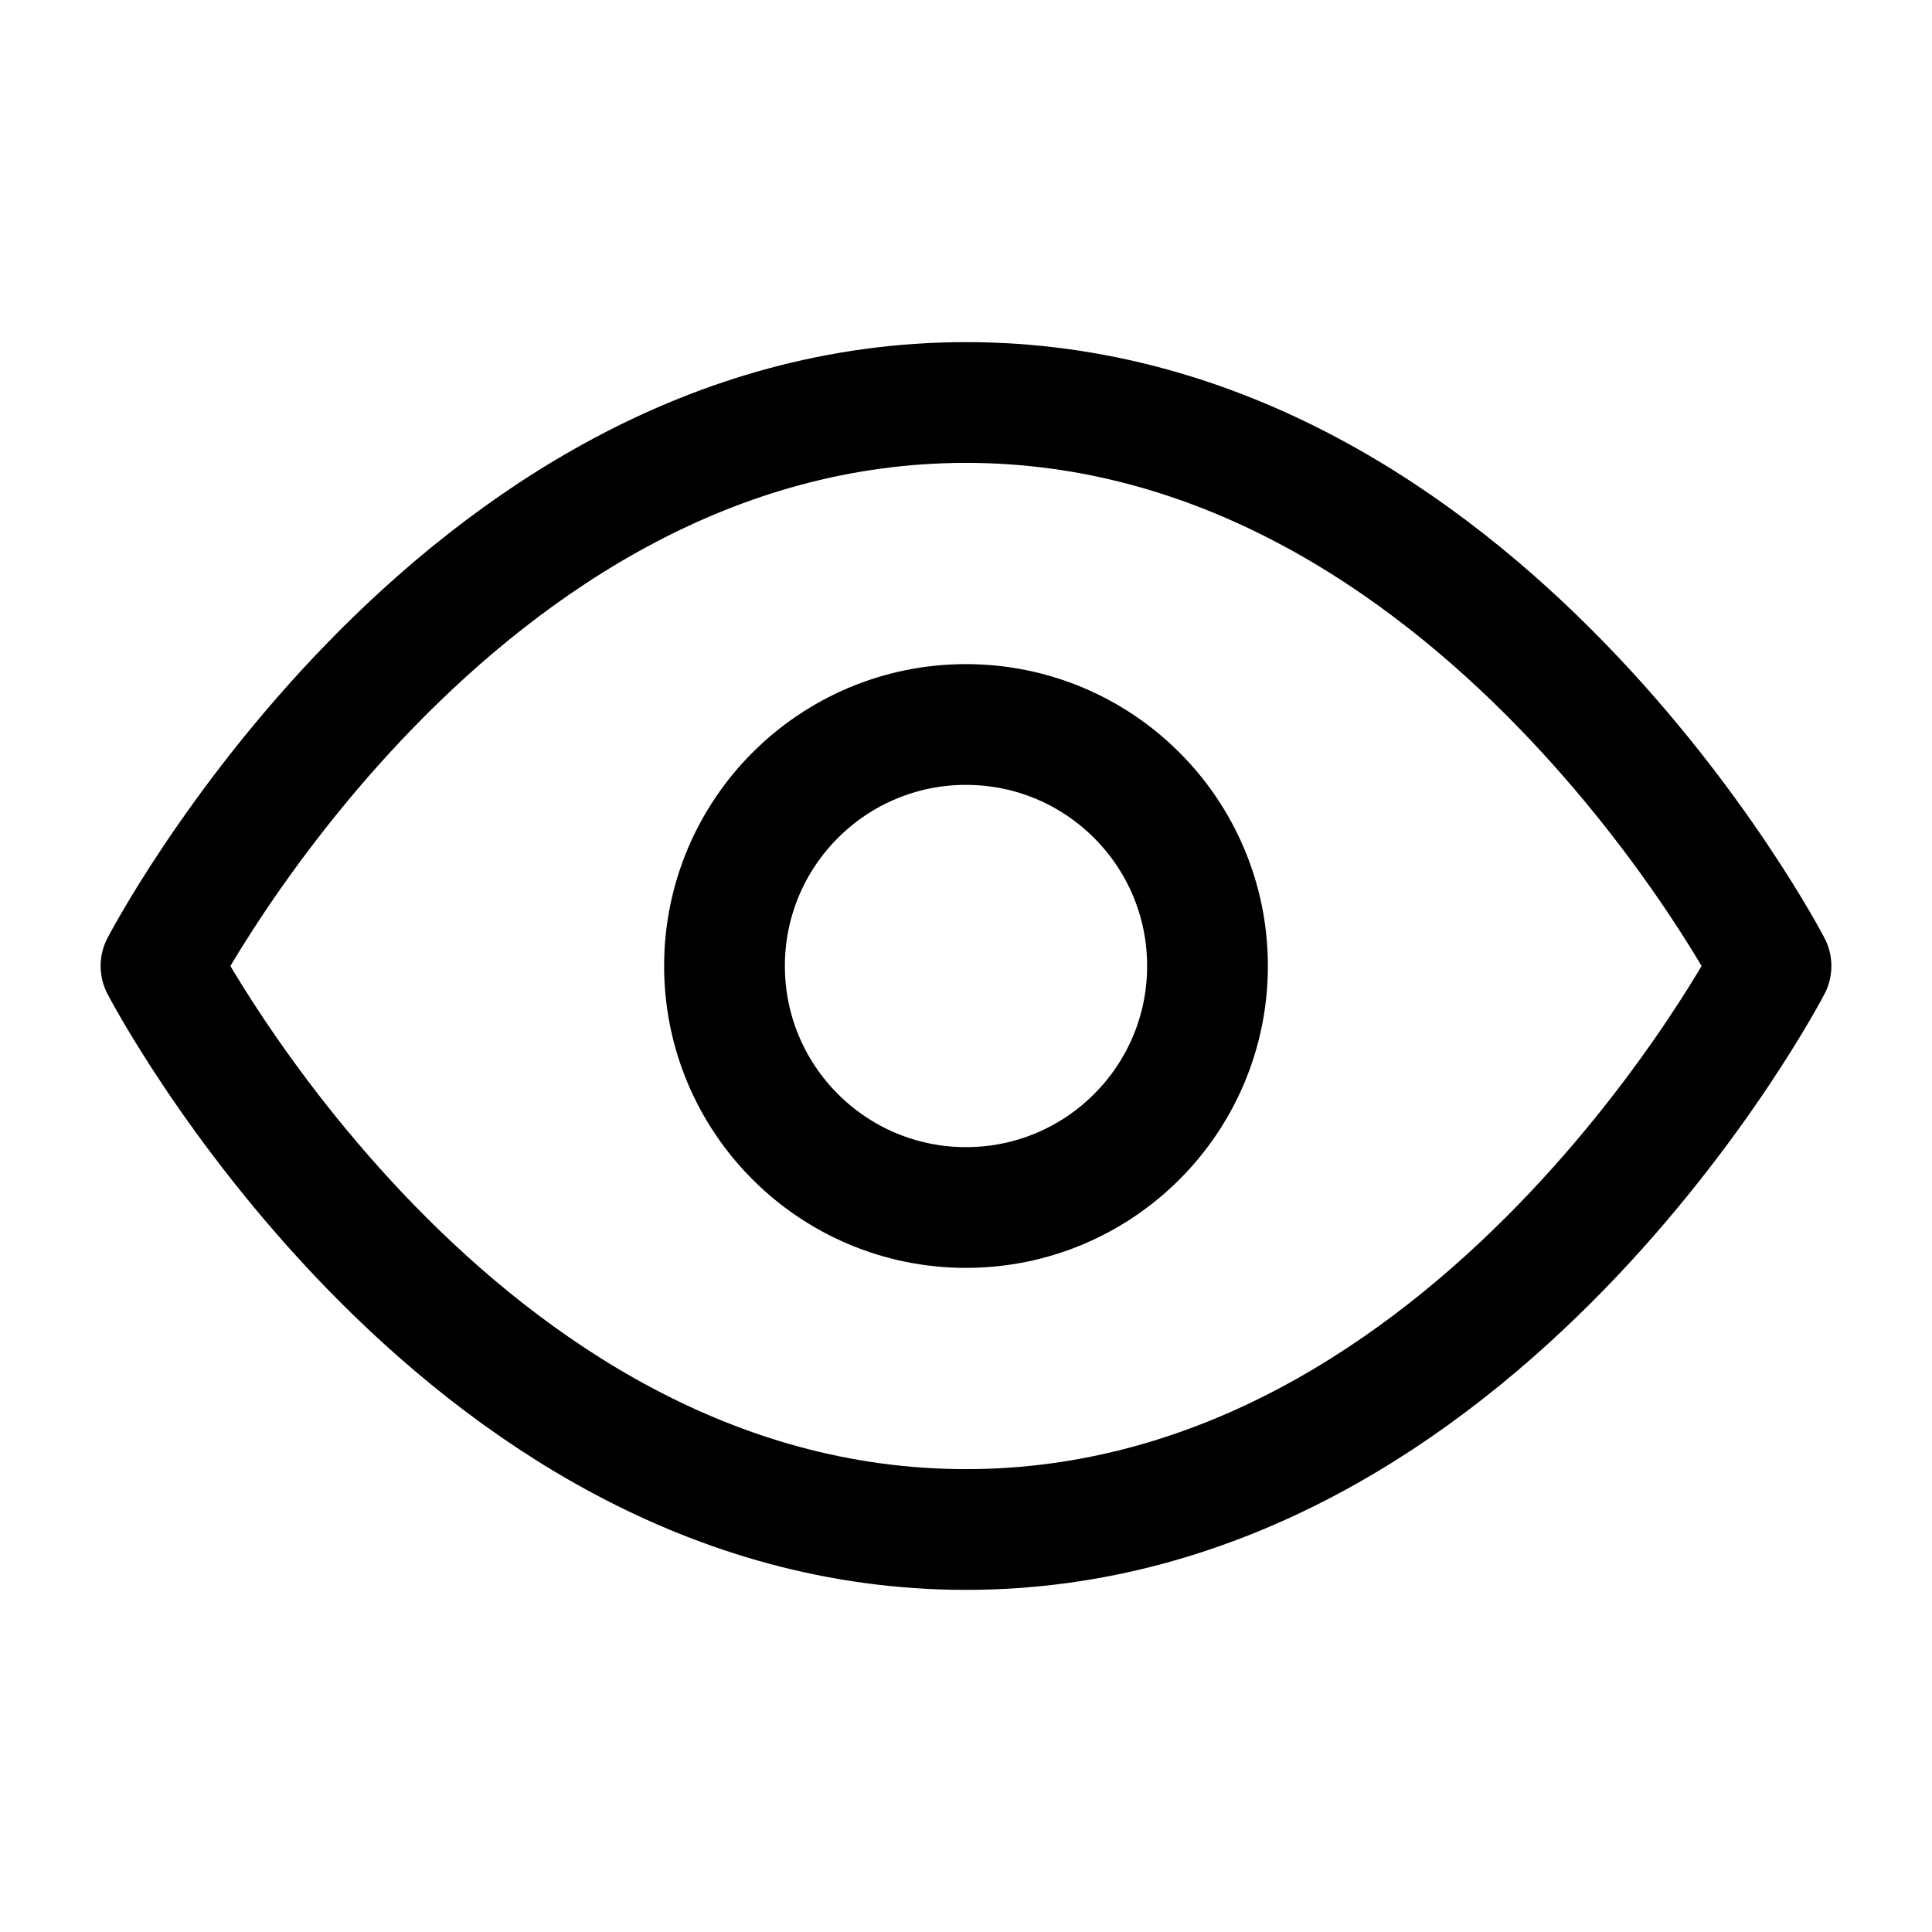
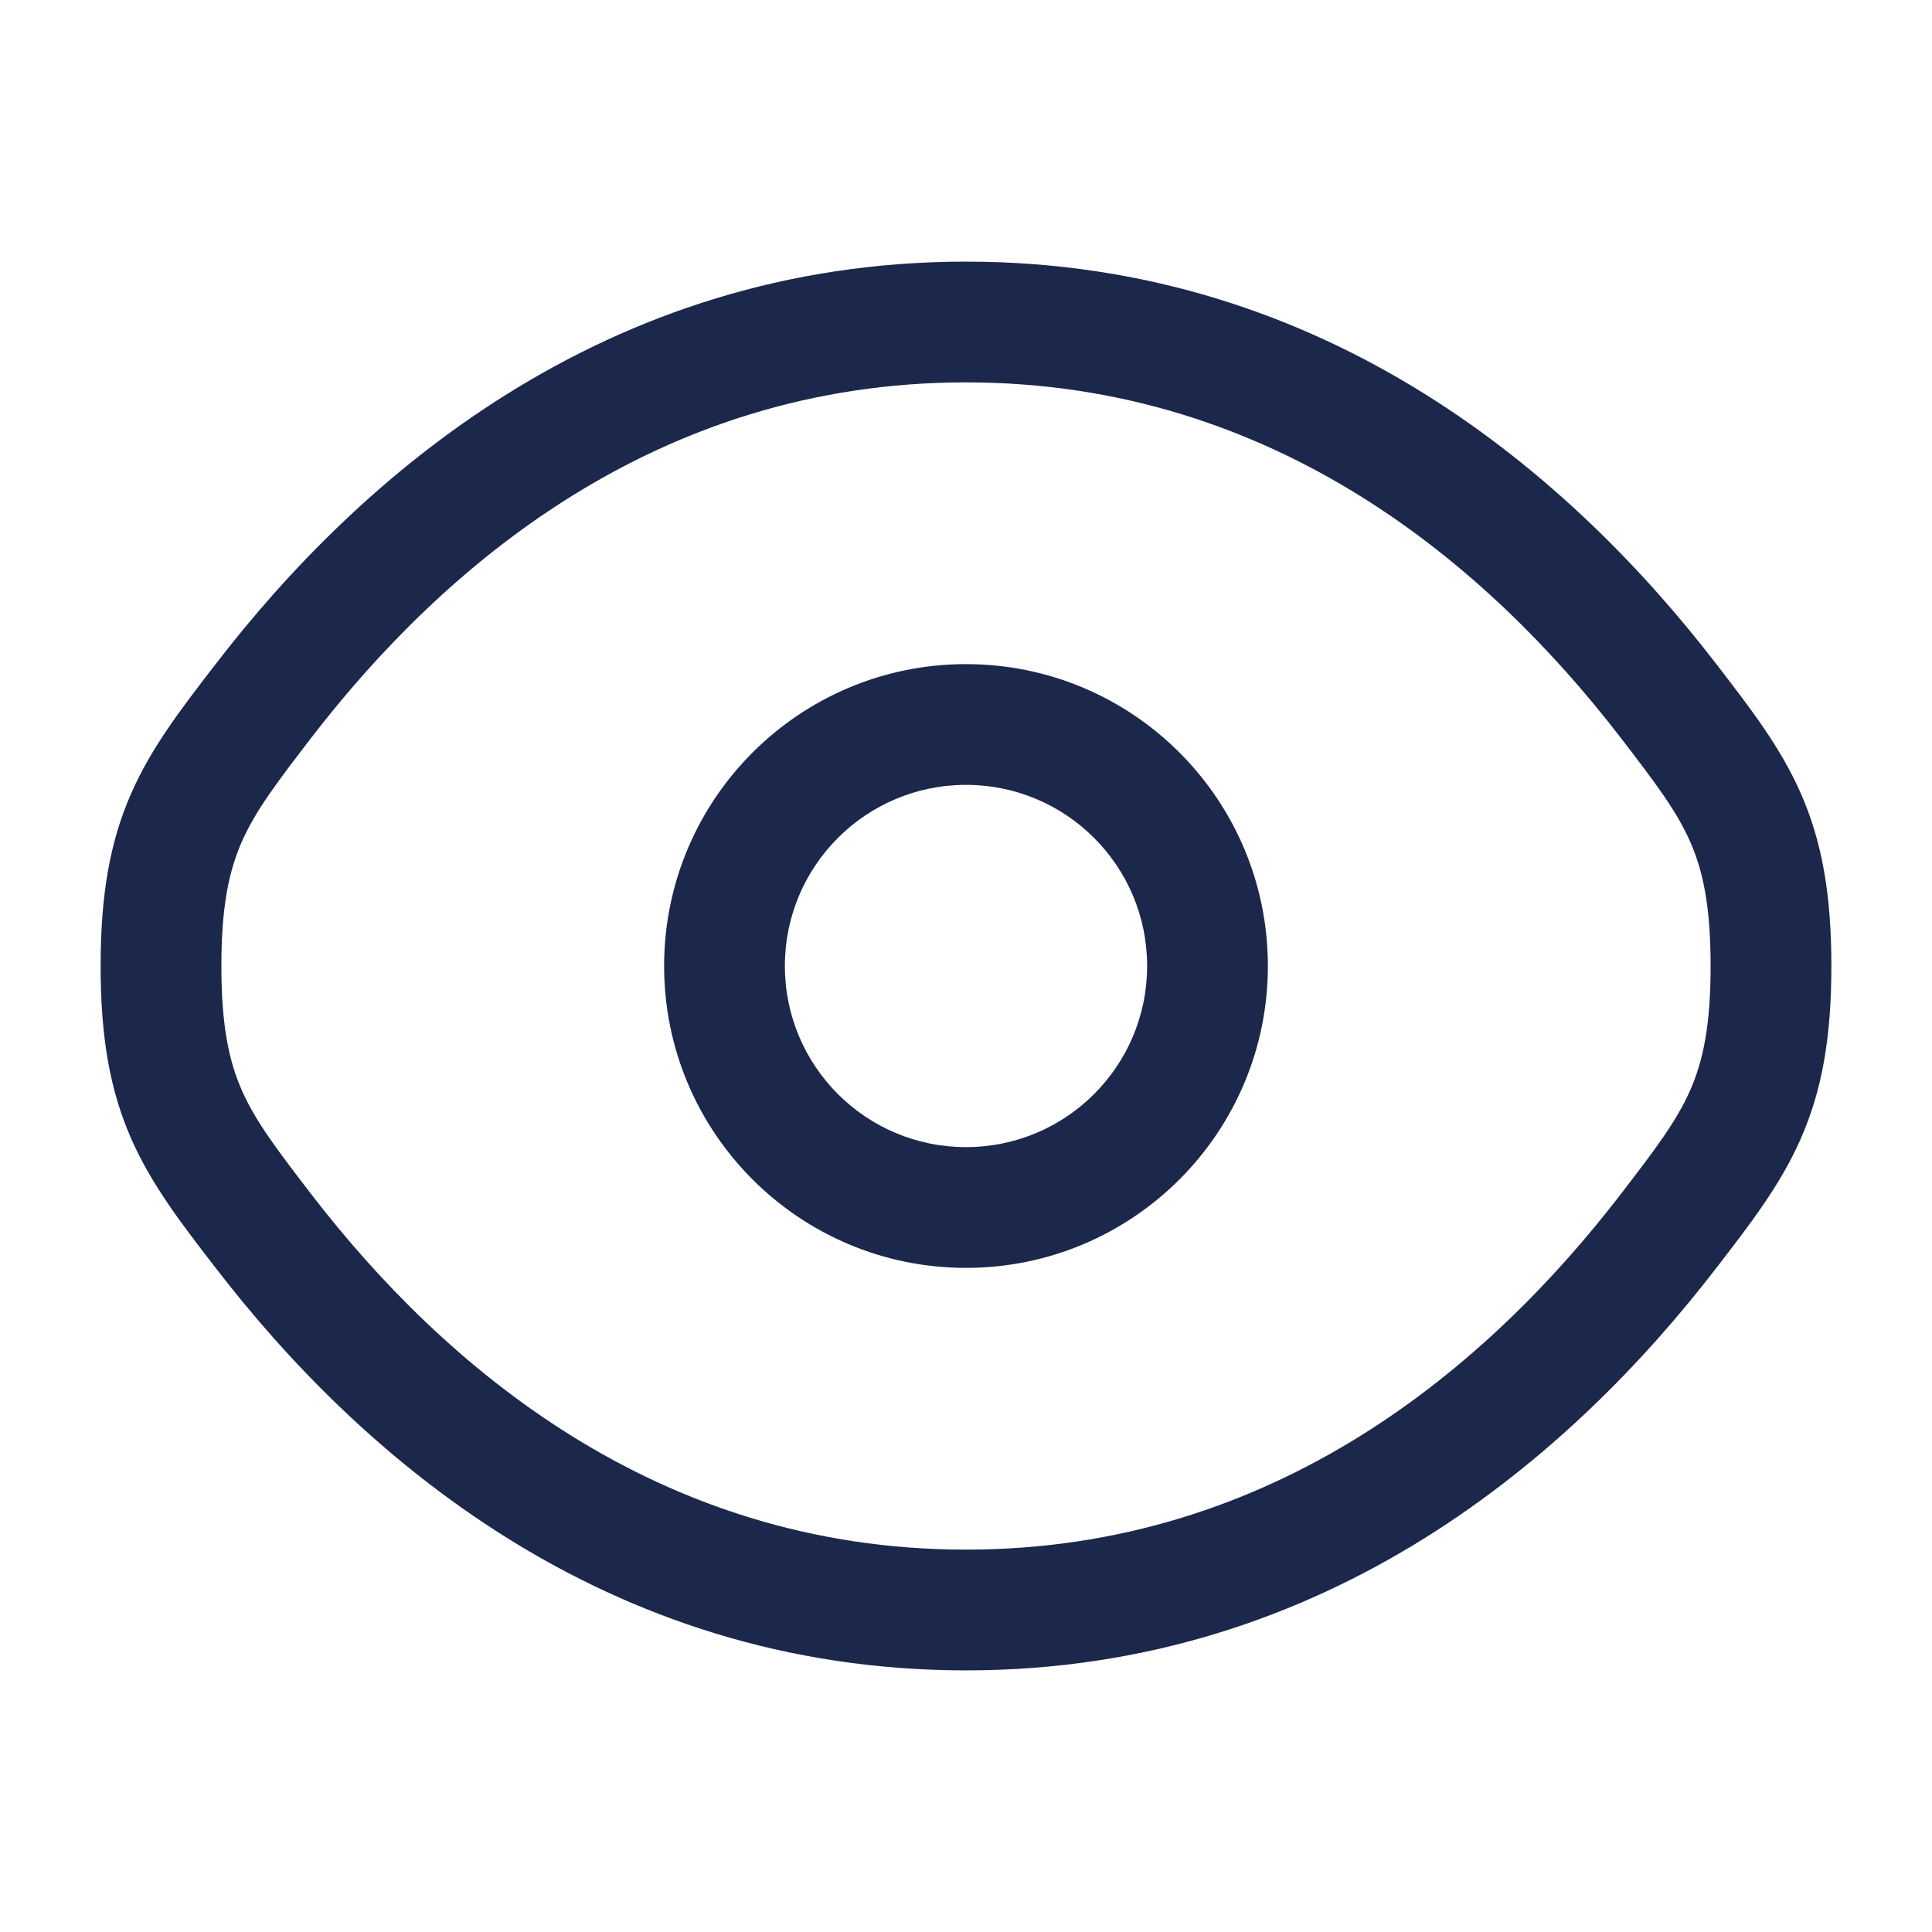
<svg xmlns="http://www.w3.org/2000/svg" width="800px" height="800px" viewBox="0 0 24 24" fill="none">
-   <path d="M12 5C5.636 5 2 12 2 12C2 12 5.636 19 12 19C18.364 19 22 12 22 12C22 12 18.364 5 12 5Z" stroke="#000000" stroke-width="1.5" stroke-linecap="round" stroke-linejoin="round" />
-   <path d="M12 15C13.657 15 15 13.657 15 12C15 10.343 13.657 9 12 9C10.343 9 9 10.343 9 12C9 13.657 10.343 15 12 15Z" stroke="#000000" stroke-width="1.5" stroke-linecap="round" stroke-linejoin="round" />
+   <path fill-rule="evenodd" clip-rule="evenodd" d="M12 8.25C9.929 8.25 8.25 9.929 8.25 12C8.25 14.071 9.929 15.75 12 15.75C14.071 15.75 15.75 14.071 15.75 12C15.75 9.929 14.071 8.25 12 8.25ZM9.75 12C9.75 10.757 10.757 9.75 12 9.75C13.243 9.75 14.25 10.757 14.25 12C14.25 13.243 13.243 14.25 12 14.25C10.757 14.25 9.75 13.243 9.75 12Z" fill="#1C274C" />
+   <path fill-rule="evenodd" clip-rule="evenodd" d="M12 3.25C7.486 3.25 4.445 5.954 2.681 8.247L2.649 8.288C2.25 8.807 1.882 9.284 1.633 9.848C1.366 10.453 1.25 11.112 1.25 12C1.25 12.888 1.366 13.547 1.633 14.152C1.882 14.716 2.25 15.194 2.649 15.712L2.681 15.753C4.445 18.046 7.486 20.75 12 20.75C16.514 20.75 19.555 18.046 21.319 15.753L21.351 15.712C21.75 15.194 22.118 14.716 22.367 14.152C22.634 13.547 22.75 12.888 22.75 12C22.75 11.112 22.634 10.453 22.367 9.848C22.118 9.284 21.75 8.807 21.351 8.288L21.319 8.247C19.555 5.954 16.514 3.25 12 3.25ZM3.869 9.162C5.499 7.045 8.15 4.75 12 4.75C15.85 4.75 18.501 7.045 20.131 9.162C20.569 9.732 20.826 10.072 20.995 10.454C21.153 10.812 21.25 11.249 21.25 12C21.25 12.751 21.153 13.188 20.995 13.546C20.826 13.928 20.569 14.268 20.131 14.838C18.501 16.955 15.85 19.25 12 19.25C8.15 19.25 5.499 16.955 3.869 14.838C3.431 14.268 3.174 13.928 3.005 13.546C2.847 13.188 2.75 12.751 2.75 12C2.75 11.249 2.847 10.812 3.005 10.454C3.174 10.072 3.431 9.732 3.869 9.162Z" fill="#1C274C" />
</svg>
